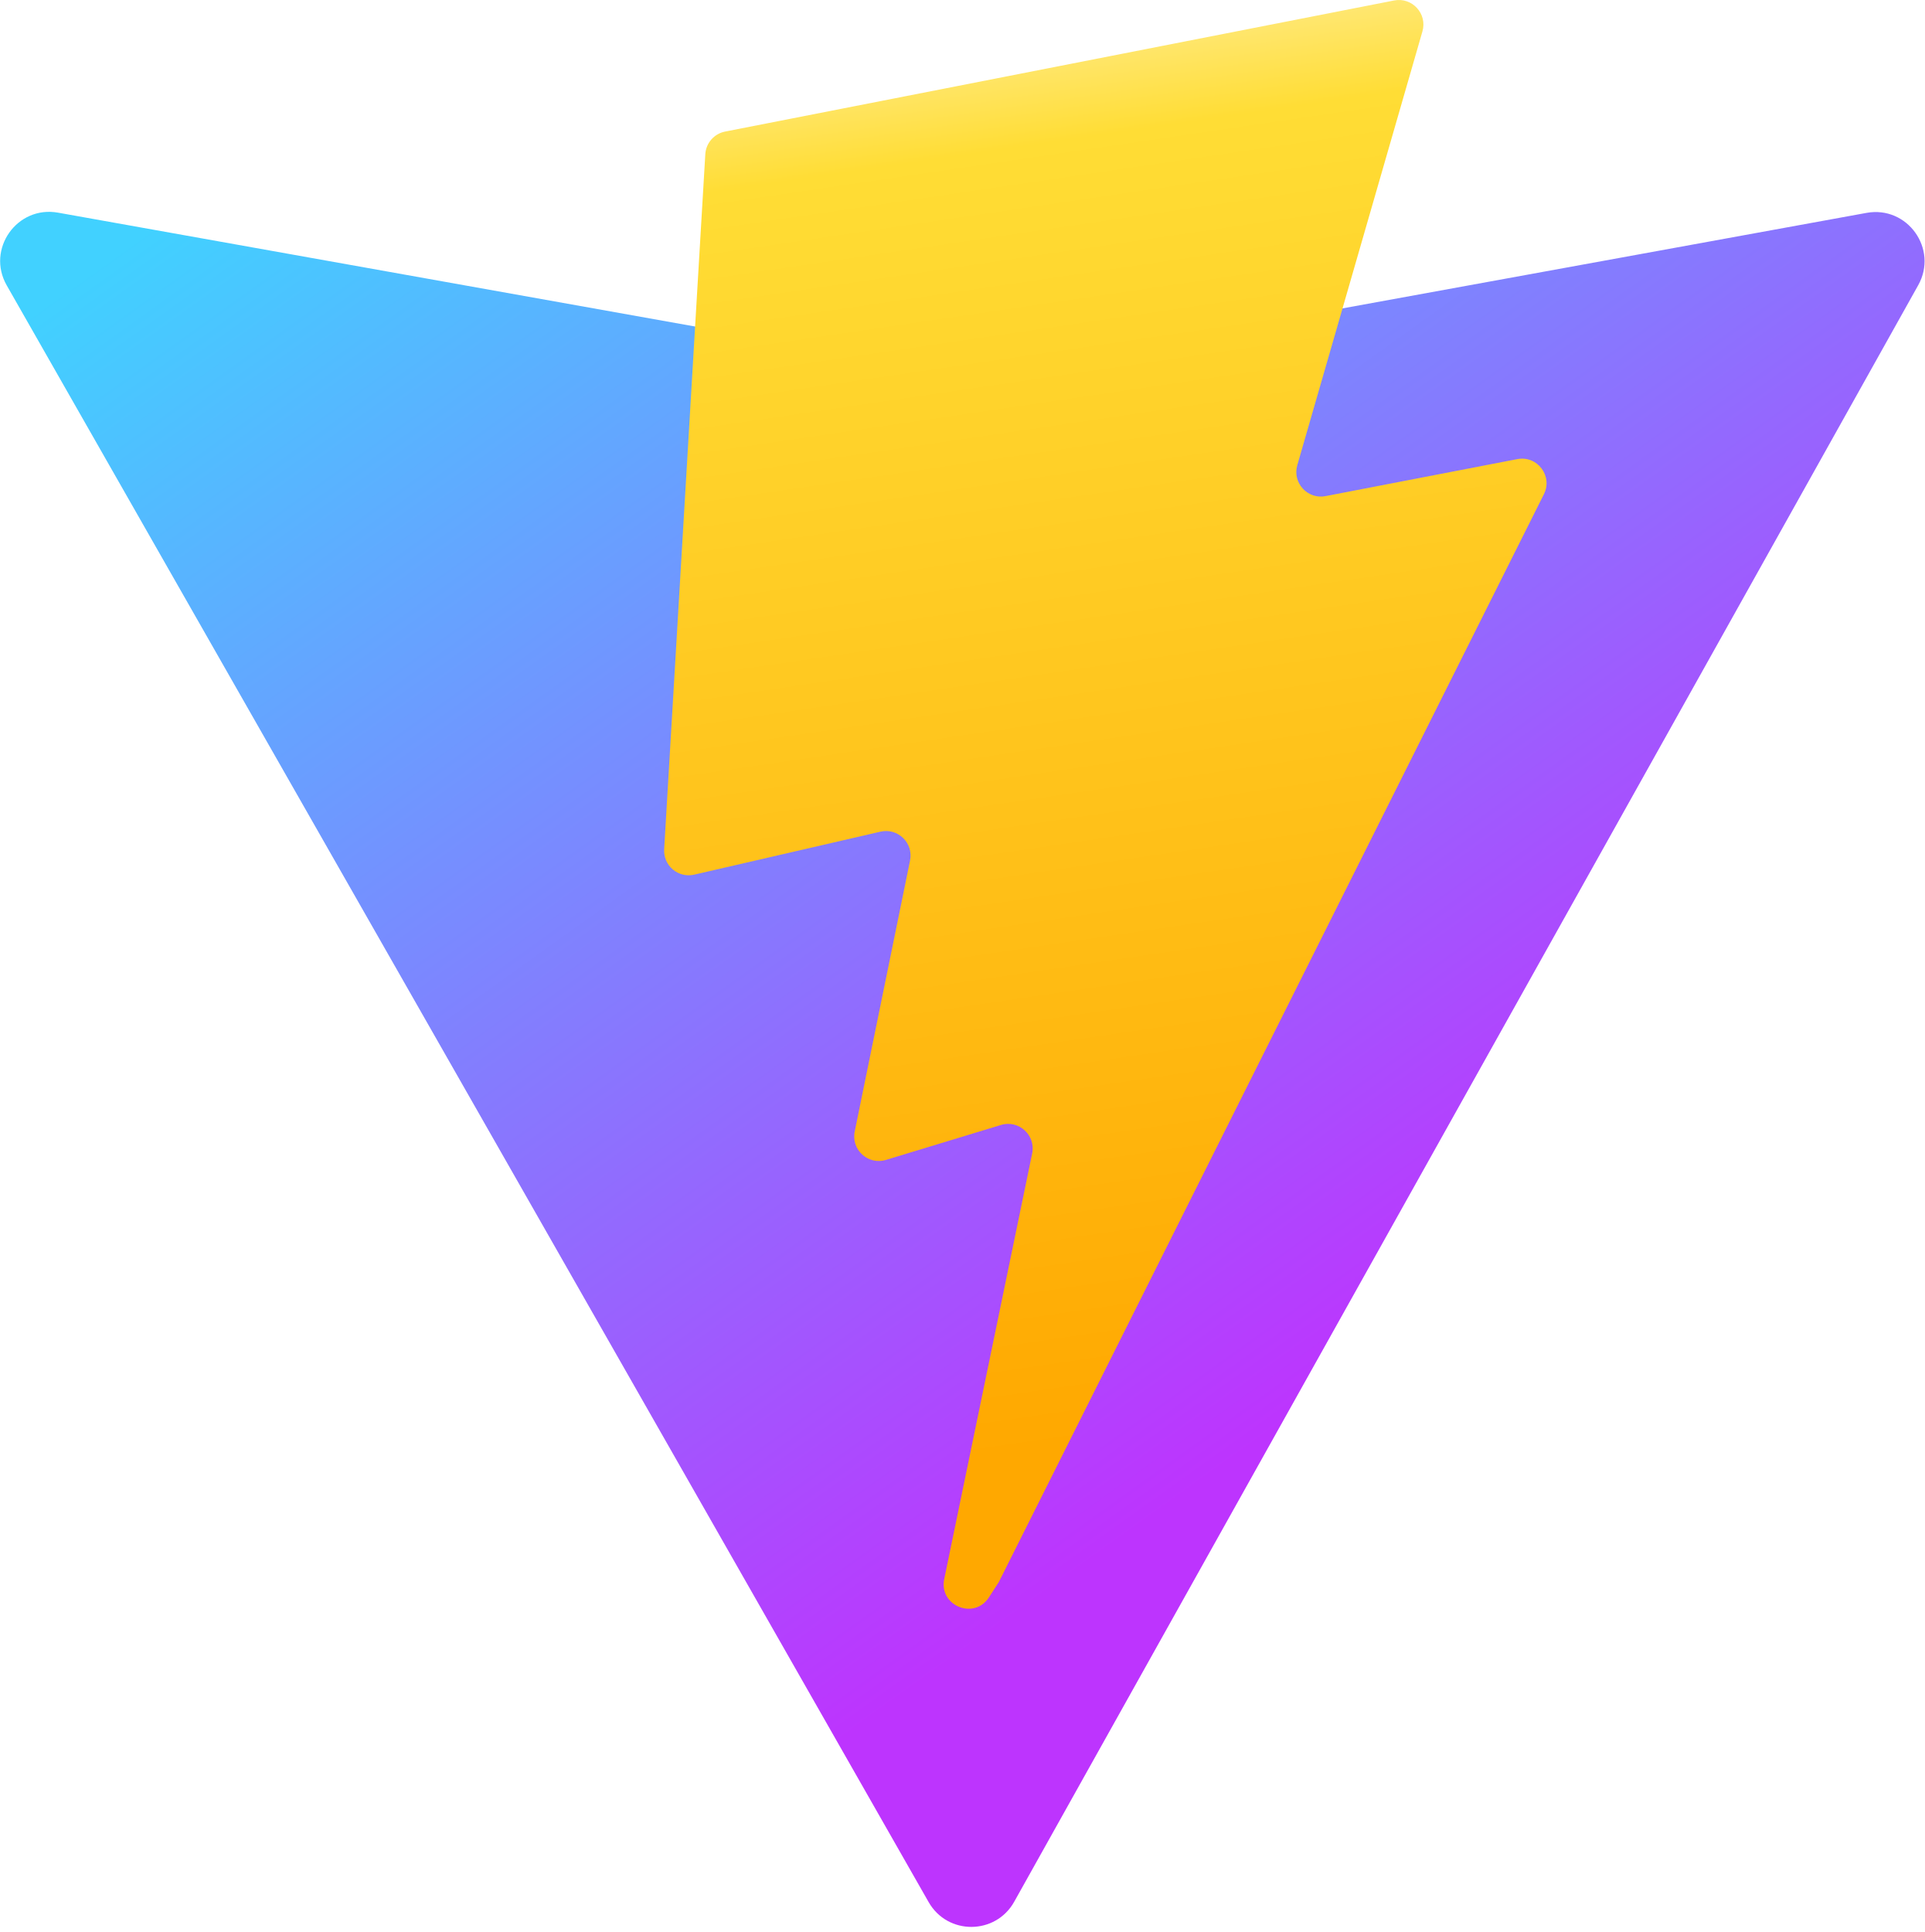
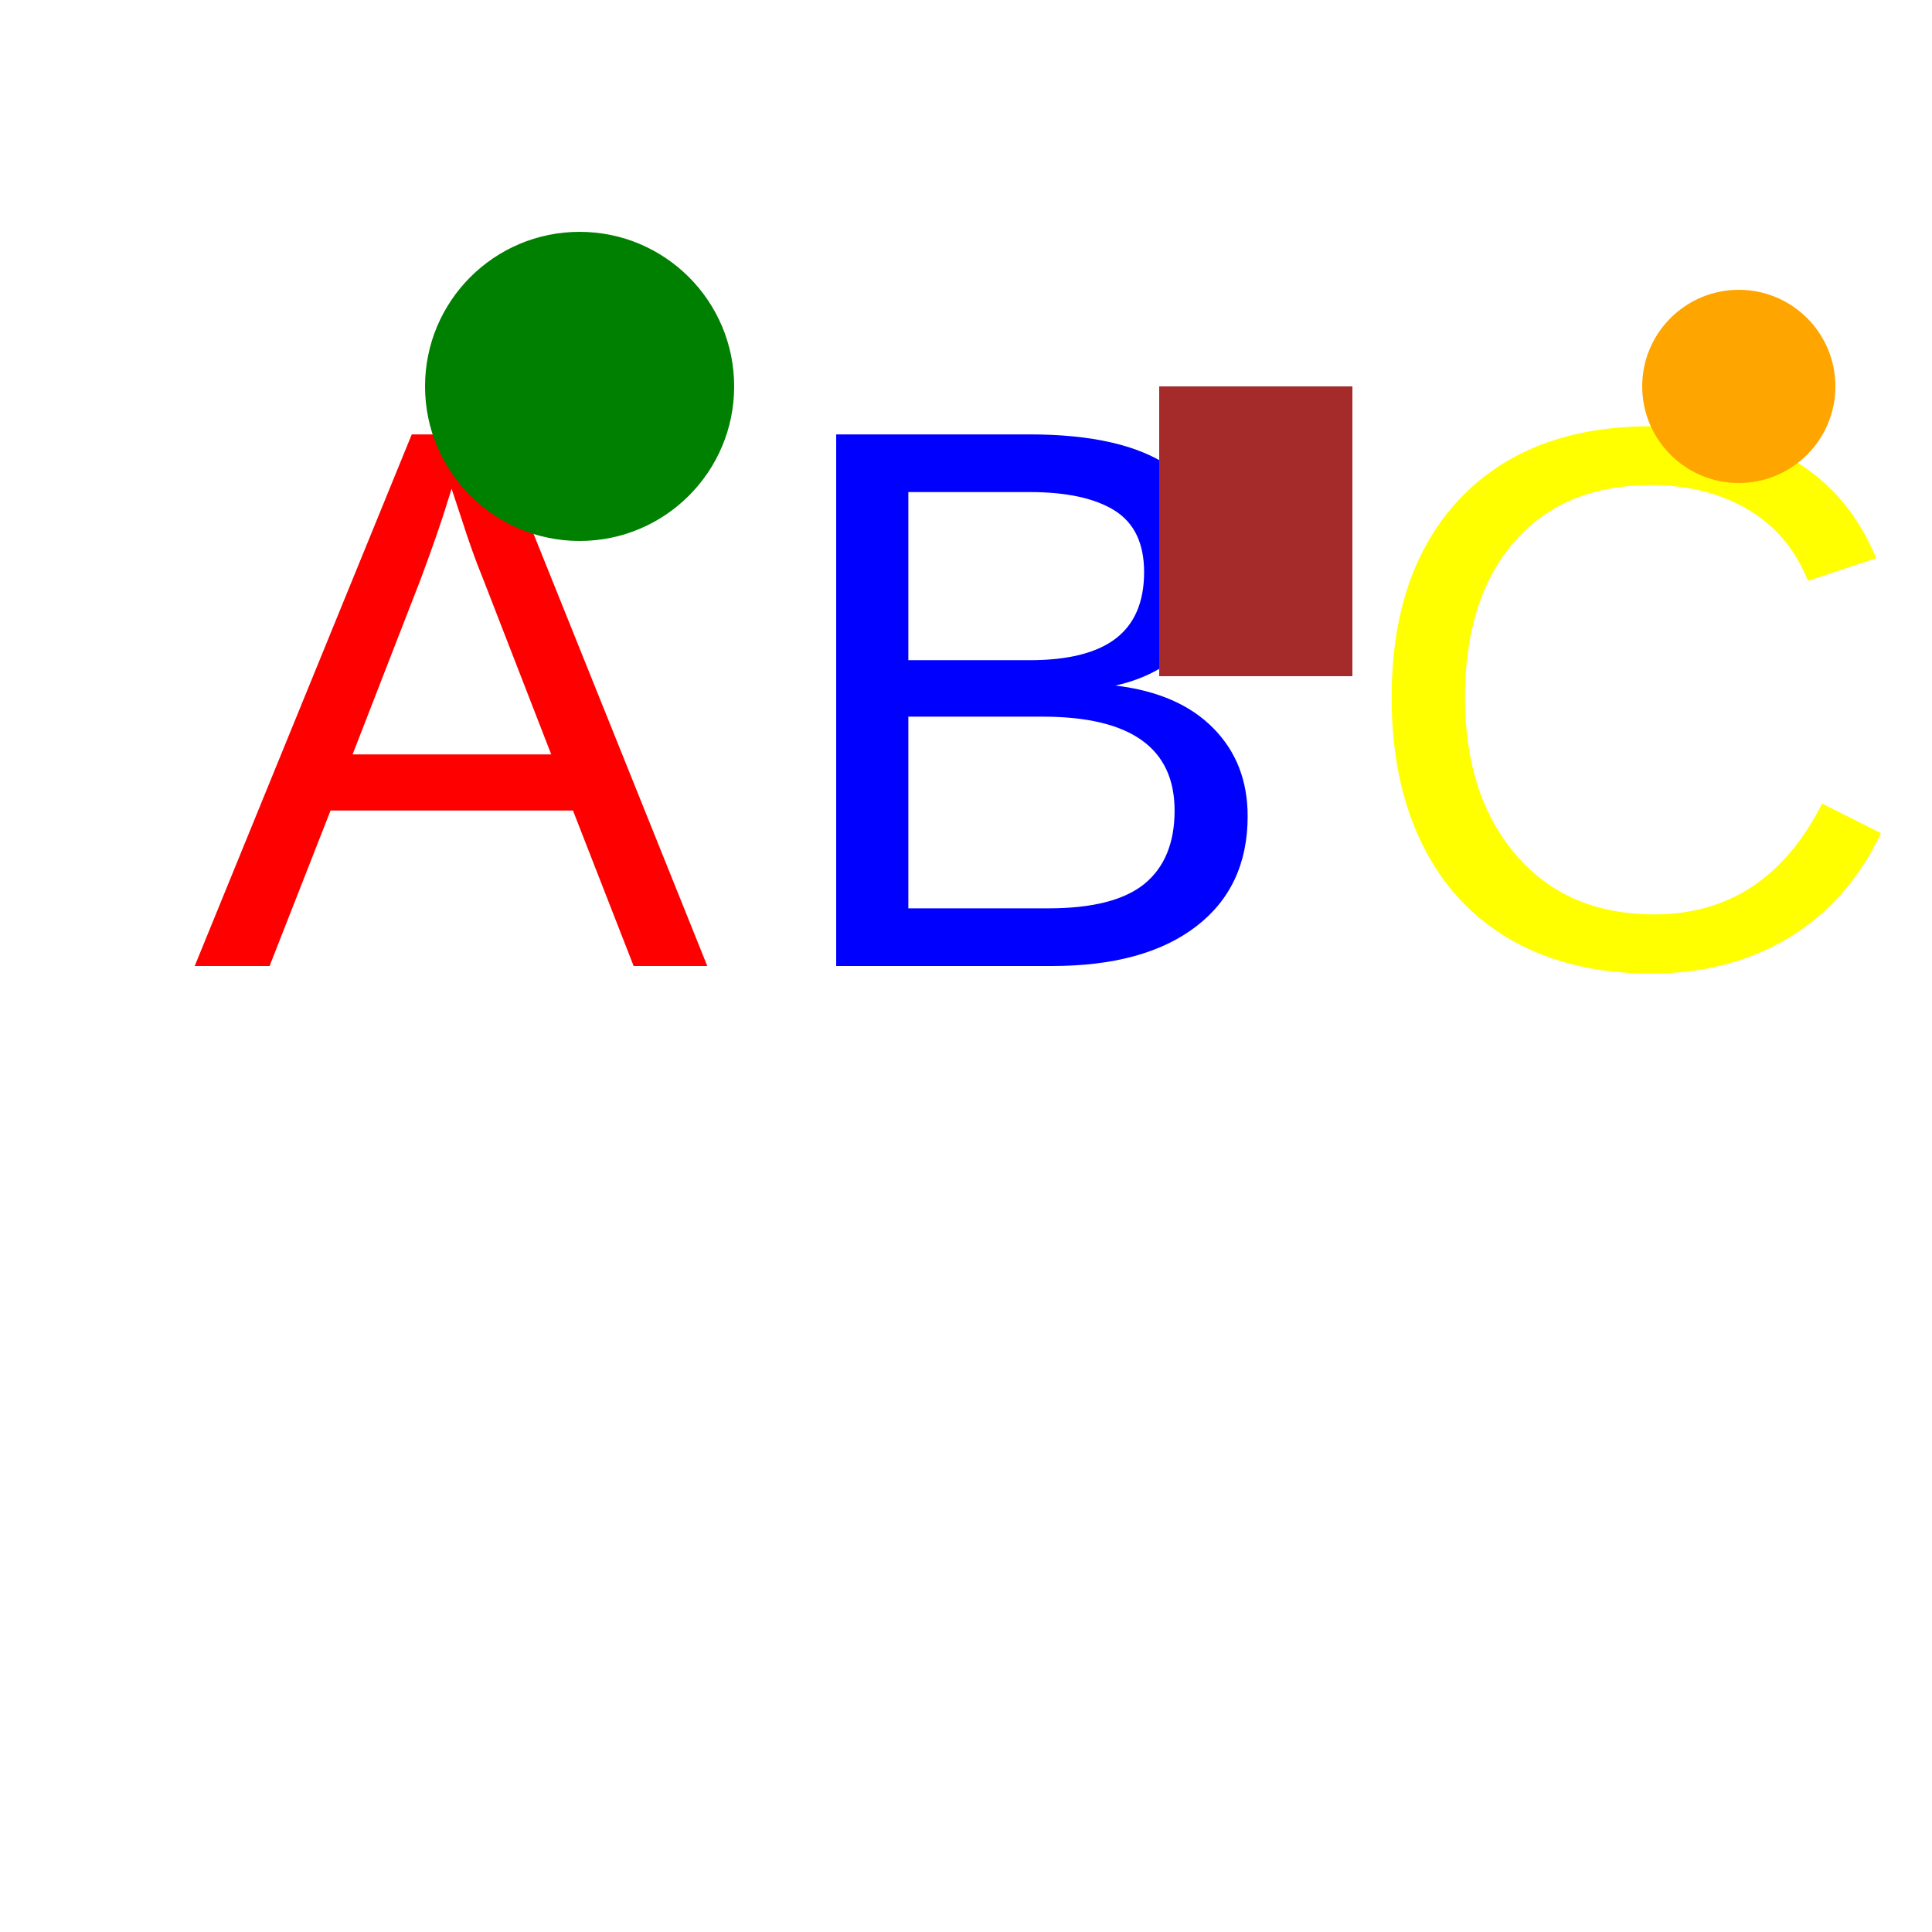
- <svg xmlns="http://www.w3.org/2000/svg" aria-hidden="true" role="img" class="iconify iconify--logos" width="31.88" height="32" preserveAspectRatio="xMidYMid meet" viewBox="0 0 256 257">
-   <defs>
-     <linearGradient id="IconifyId1813088fe1fbc01fb466" x1="-.828%" x2="57.636%" y1="7.652%" y2="78.411%">
-       <stop offset="0%" stop-color="#41D1FF" />
-       <stop offset="100%" stop-color="#BD34FE" />
-     </linearGradient>
-     <linearGradient id="IconifyId1813088fe1fbc01fb467" x1="43.376%" x2="50.316%" y1="2.242%" y2="89.03%">
-       <stop offset="0%" stop-color="#FFEA83" />
-       <stop offset="8.333%" stop-color="#FFDD35" />
-       <stop offset="100%" stop-color="#FFA800" />
-     </linearGradient>
-   </defs>
-   <path fill="url(#IconifyId1813088fe1fbc01fb466)" d="M255.153 37.938L134.897 252.976c-2.483 4.44-8.862 4.466-11.382.048L.875 37.958c-2.746-4.814 1.371-10.646 6.827-9.67l120.385 21.517a6.537 6.537 0 0 0 2.322-.004l117.867-21.483c5.438-.991 9.574 4.796 6.877 9.62Z" />
-   <path fill="url(#IconifyId1813088fe1fbc01fb467)" d="M185.432.063L96.44 17.501a3.268 3.268 0 0 0-2.634 3.014l-5.474 92.456a3.268 3.268 0 0 0 3.997 3.378l24.777-5.718c2.318-.535 4.413 1.507 3.936 3.838l-7.361 36.047c-.495 2.426 1.782 4.5 4.151 3.78l15.304-4.649c2.372-.72 4.652 1.36 4.15 3.788l-11.698 56.621c-.732 3.542 3.979 5.473 5.943 2.437l1.313-2.028l72.516-144.72c1.215-2.423-.88-5.186-3.54-4.672l-25.505 4.922c-2.396.462-4.435-1.77-3.759-4.114l16.646-57.705c.677-2.35-1.37-4.583-3.769-4.113Z" />
+ <svg xmlns="http://www.w3.org/2000/svg" baseProfile="full" height="100px" version="1.1" width="100px">
+   <defs />
+   <text fill="red" font-family="Arial" font-size="40px" x="10px" y="50px">A</text>
+   <circle cx="30px" cy="20px" fill="green" r="8px" />
+   <text fill="blue" font-family="Arial" font-size="40px" x="40px" y="50px">B</text>
+   <rect fill="brown" height="15px" width="10px" x="60px" y="20px" />
+   <text fill="yellow" font-family="Arial" font-size="40px" x="70px" y="50px">C</text>
+   <circle cx="90px" cy="20px" fill="orange" r="5px" />
</svg>
